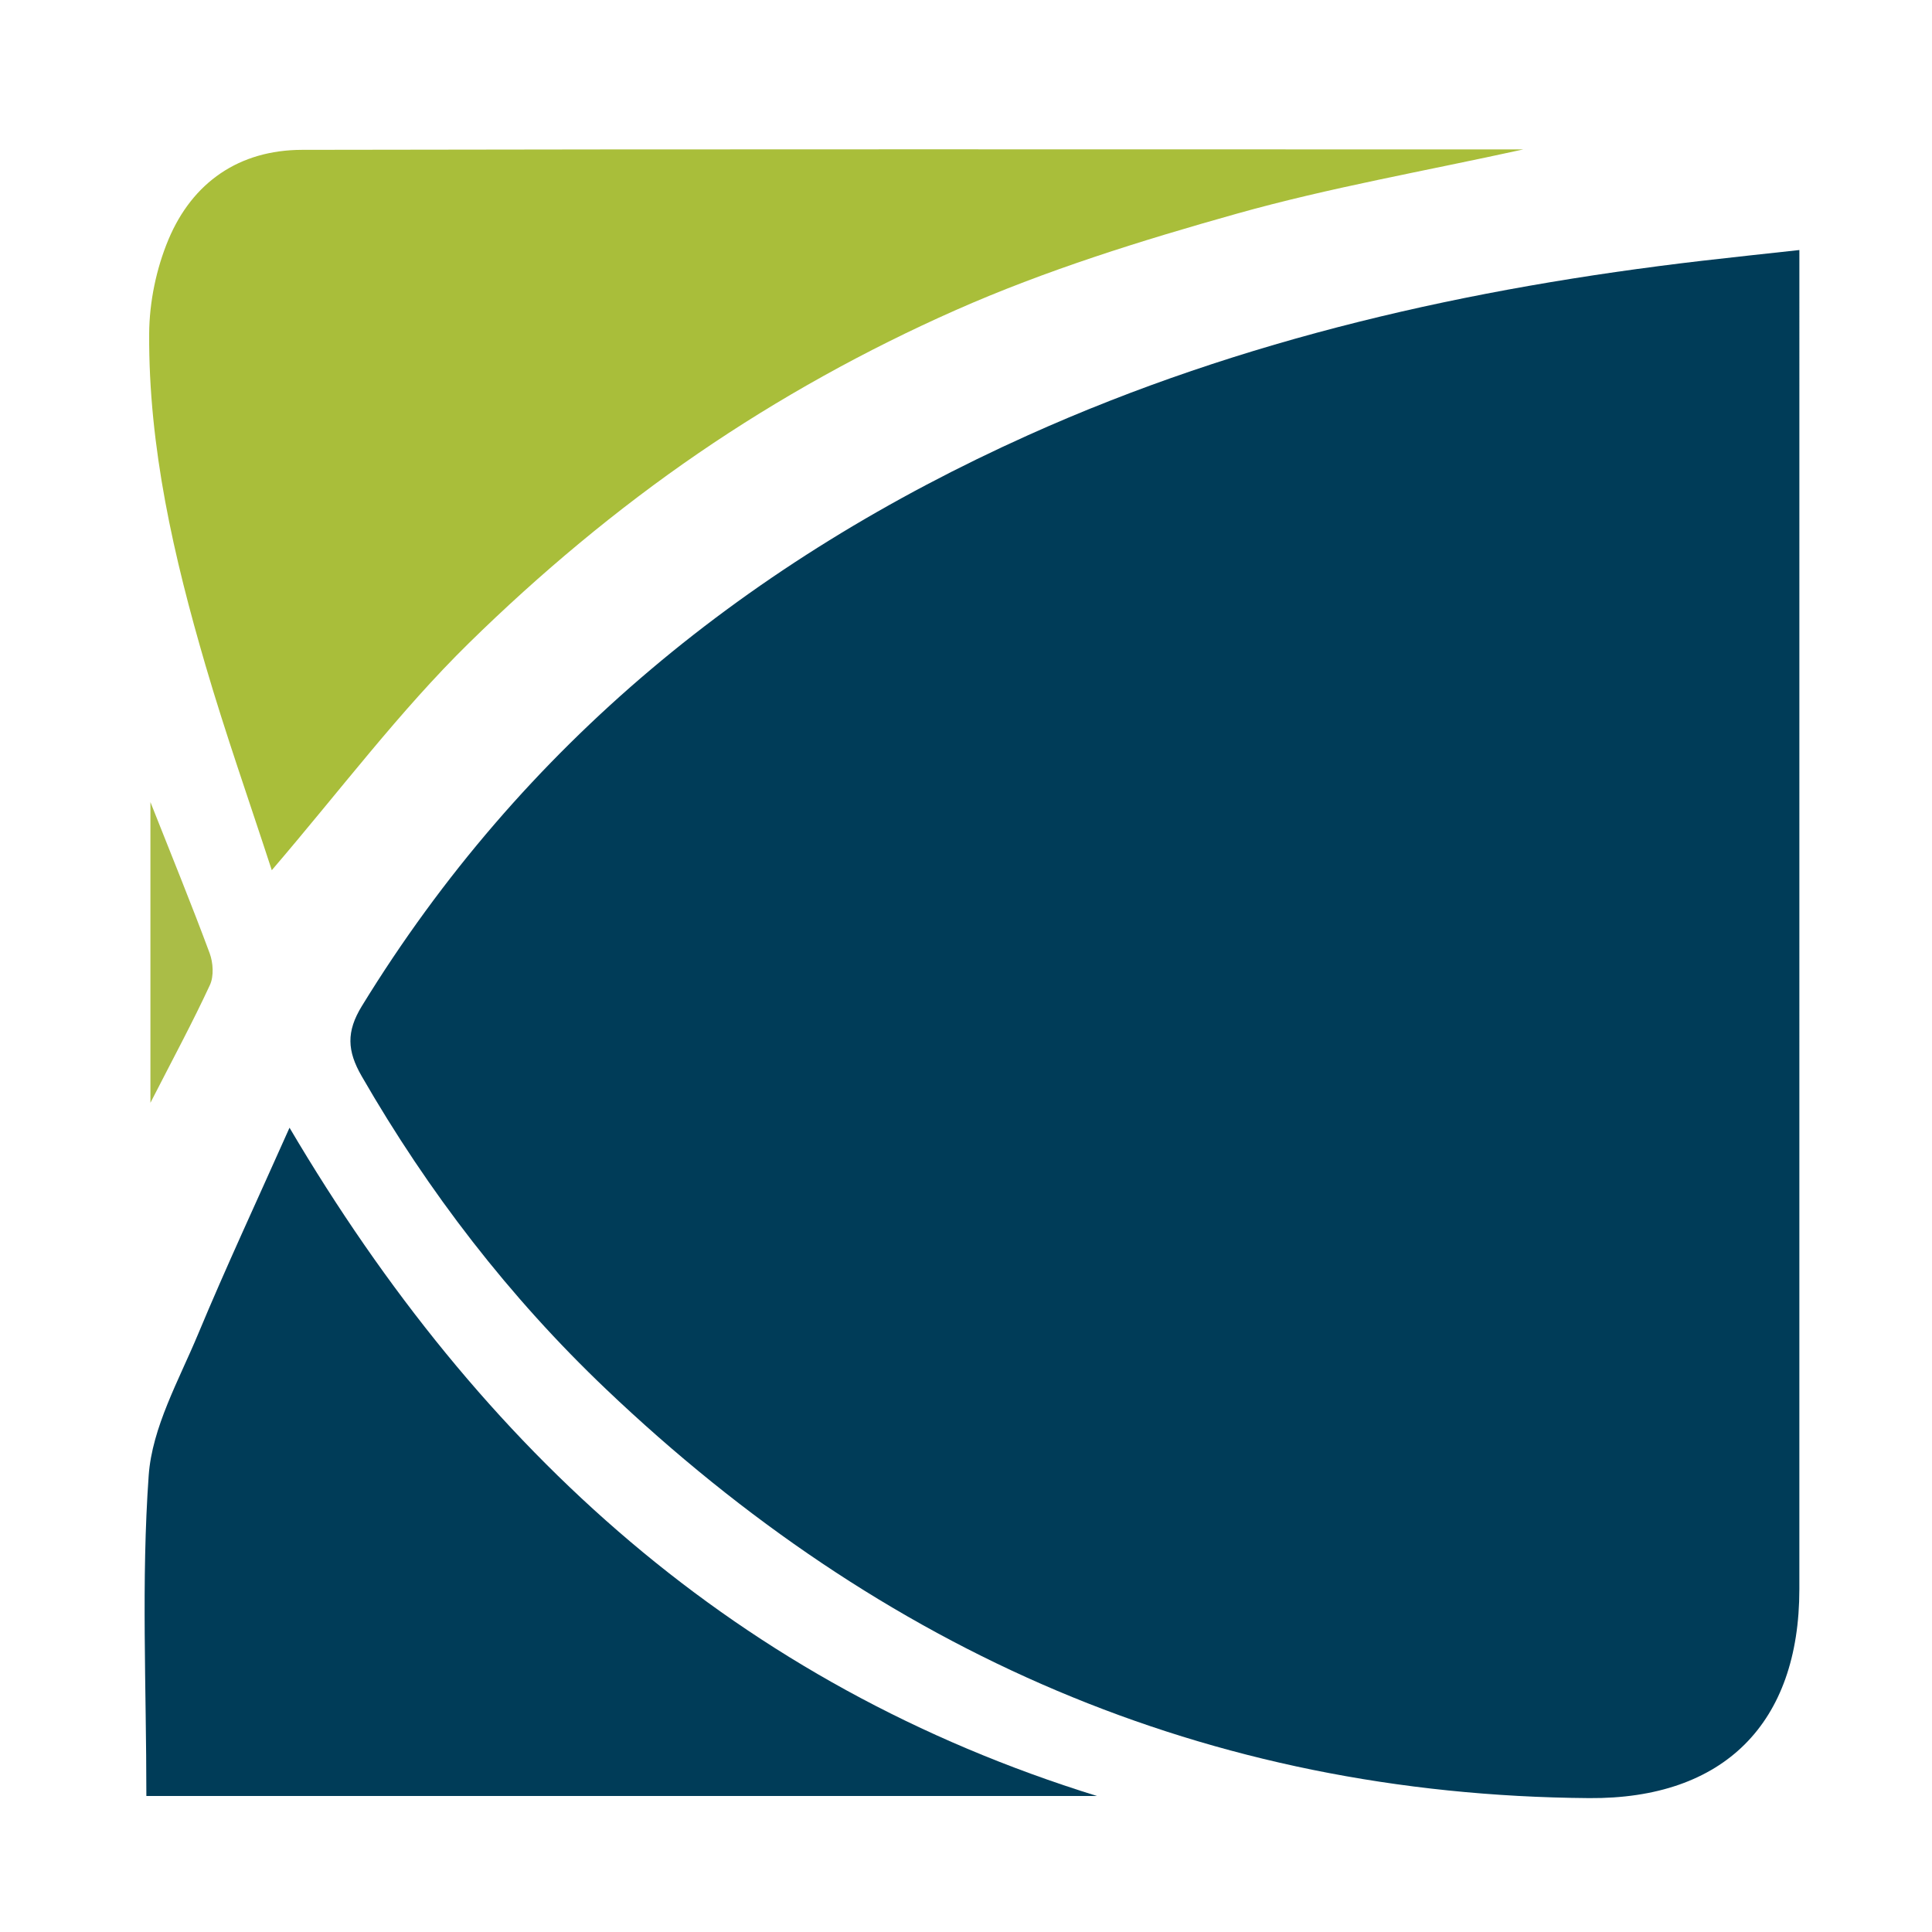
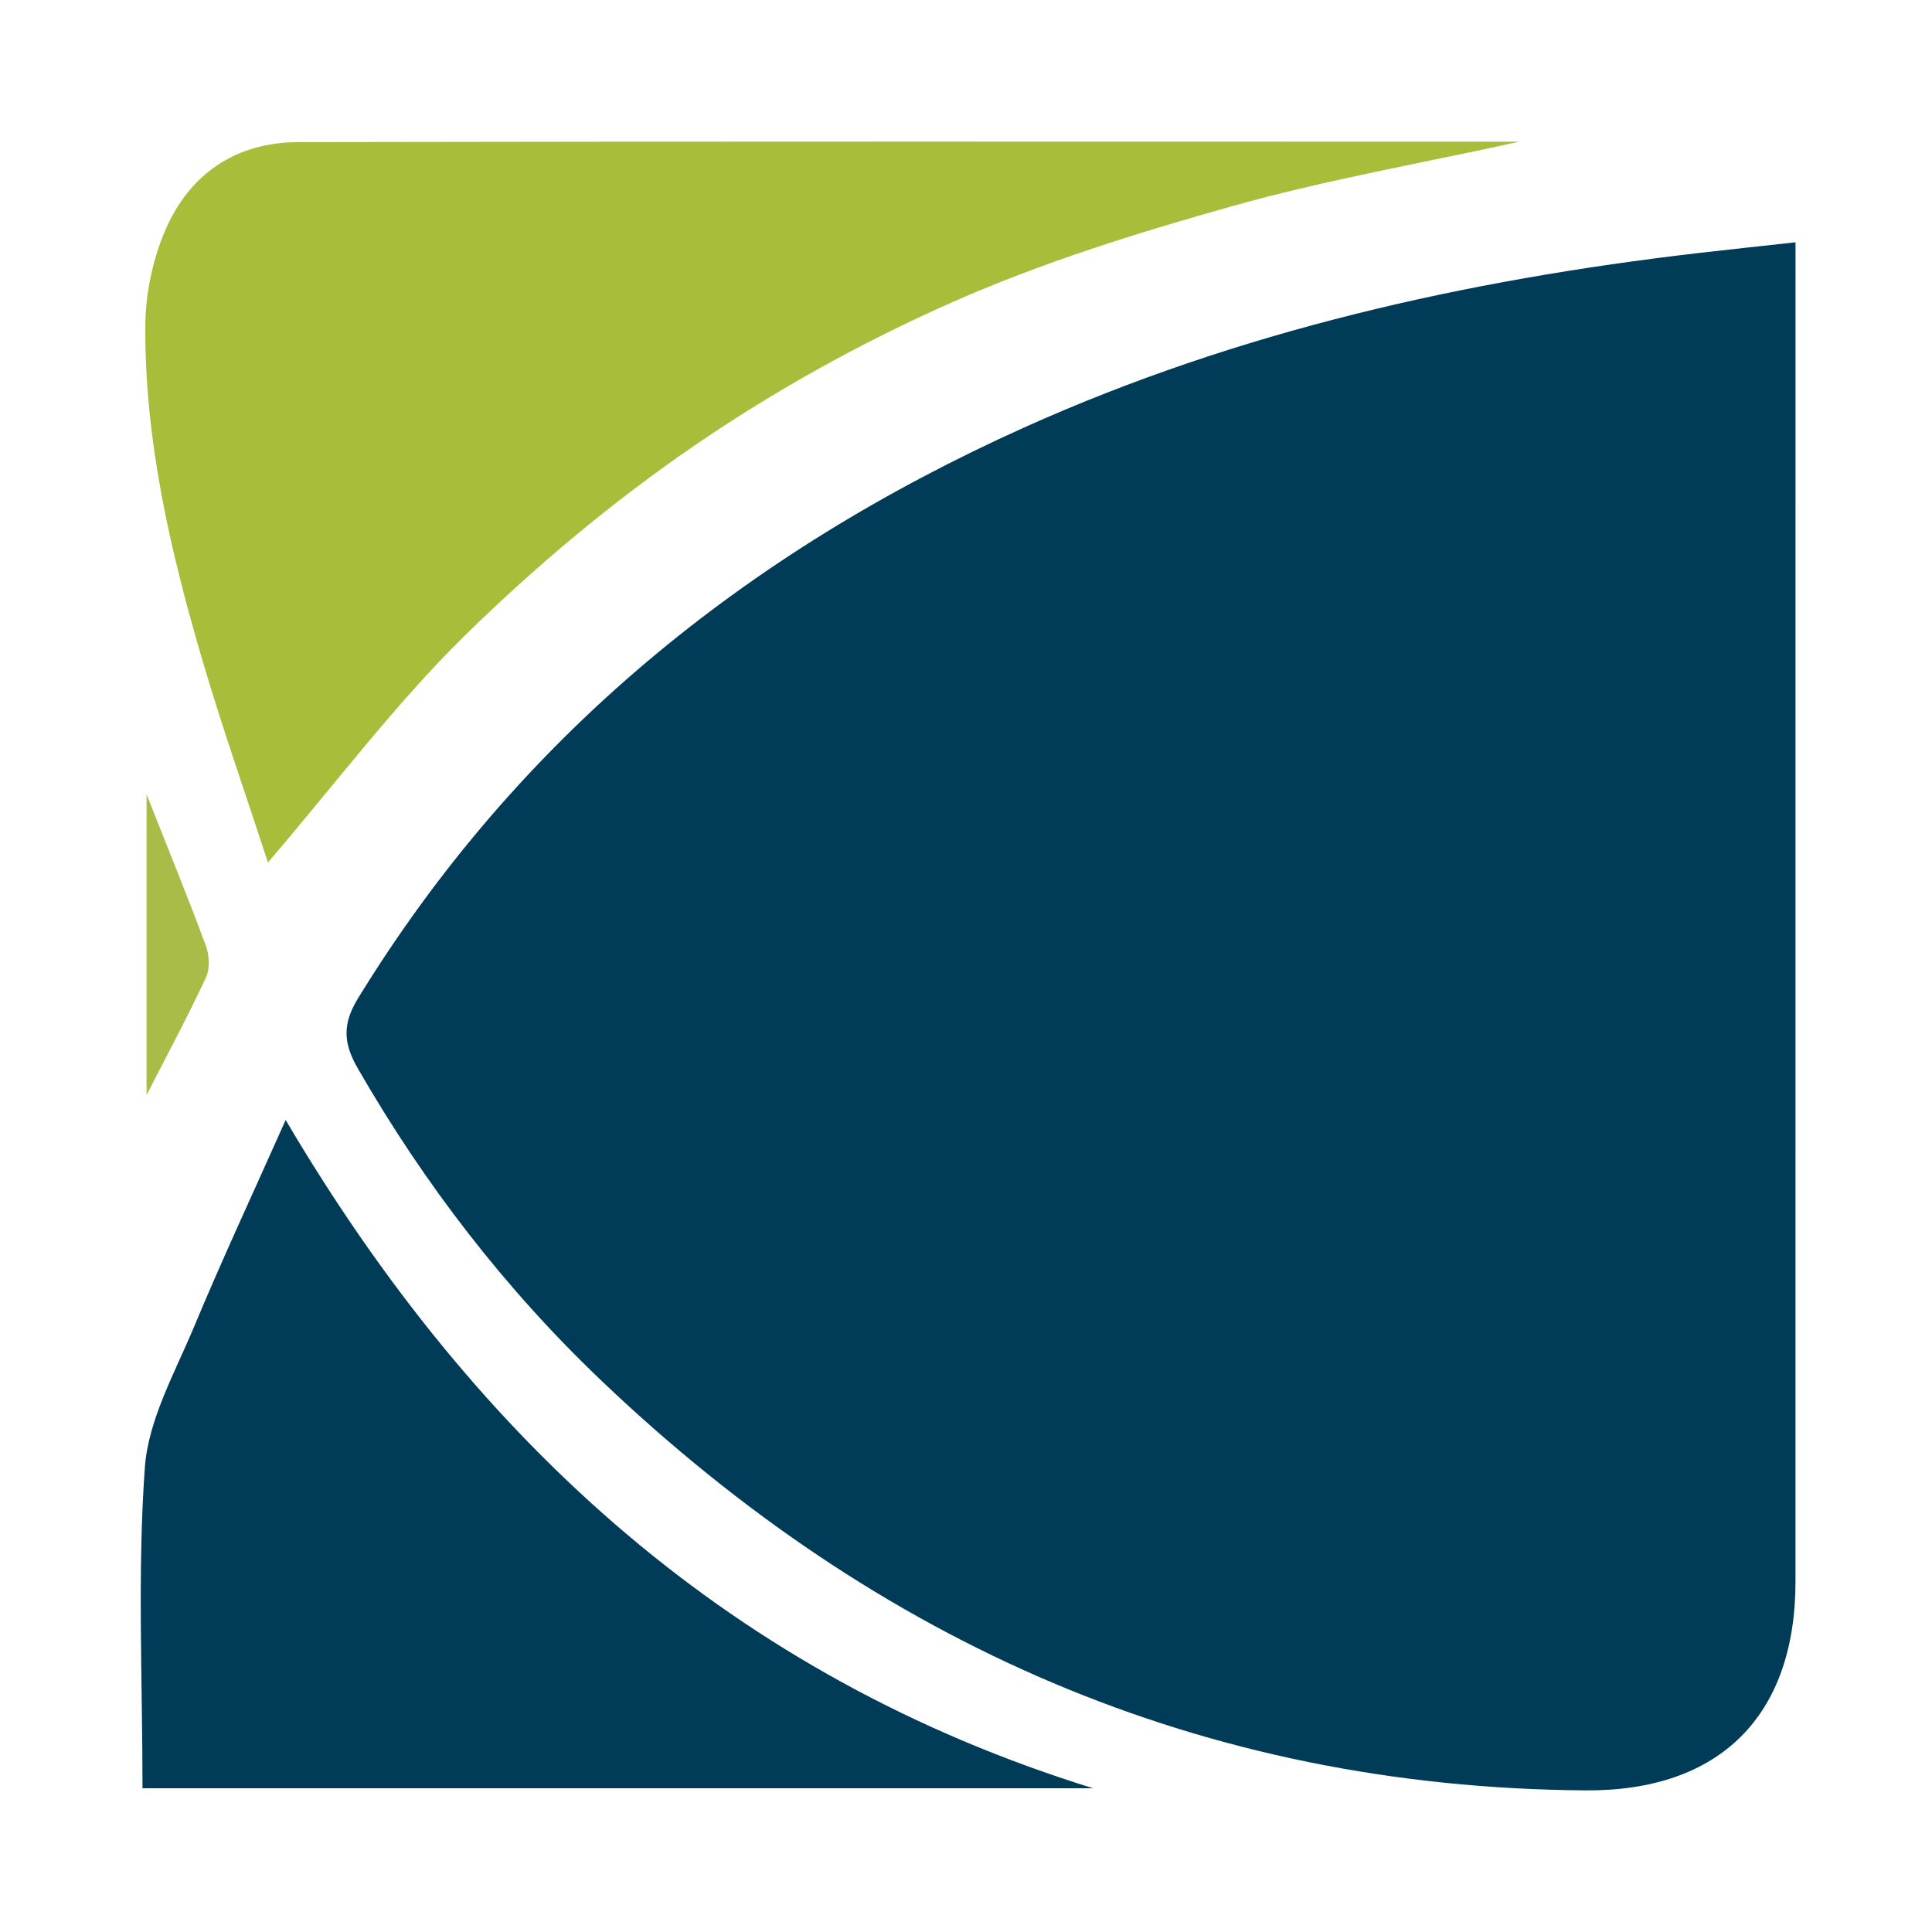
<svg xmlns="http://www.w3.org/2000/svg" version="1.1" id="Layer_1" x="0px" y="0px" width="500px" height="500px" viewBox="0 0 500 500" enable-background="new 0 0 500 500" xml:space="preserve">
-   <path fill-rule="evenodd" clip-rule="evenodd" fill="#003C58" d="M465.676,64.708c0,4.048,0,7.14,0,10.233  c0,112.122,0.009,224.243-0.005,336.365c-0.005,34.7-19.541,54.311-54.409,54.044c-99.157-0.754-183.167-38.042-254.4-105.821  c-25.098-23.878-45.988-51.02-63.271-81.039c-3.749-6.511-4.013-11.486,0.058-18.122c41.604-67.813,100.543-115.405,172.446-147.752  c55.55-24.991,114.287-38.135,174.557-45.144C448.609,66.545,456.578,65.709,465.676,64.708z" />
-   <path fill-rule="evenodd" clip-rule="evenodd" fill="#A9BE3A" d="M70.337,225.208c-5.844-17.945-11.967-35.303-17.131-52.941  c-8.21-28.042-14.774-56.511-14.601-85.921c0.048-8.156,1.833-16.81,4.983-24.332c6.223-14.86,18.337-23.203,34.591-23.236  c105-0.212,210-0.108,316.04-0.108c-25.415,5.592-50.11,9.885-74.115,16.626c-24.708,6.938-49.465,14.642-72.87,25.006  c-23.13,10.243-45.644,22.712-66.505,37.002c-21.115,14.463-41.055,31.156-59.333,49.084  C103.385,184.052,88.101,204.49,70.337,225.208z" />
-   <path fill-rule="evenodd" clip-rule="evenodd" fill="#003C58" d="M37.88,464.796c0-28.18-1.341-55.679,0.601-82.946  c0.887-12.444,7.799-24.617,12.782-36.579c7.2-17.28,15.131-34.259,23.664-53.417c49.466,83.892,116.114,144.166,208.946,172.942  C202.308,464.796,120.743,464.796,37.88,464.796z" />
-   <path fill-rule="evenodd" clip-rule="evenodd" fill="#AABD47" d="M38.93,207.578c5.504,13.914,10.624,26.435,15.328,39.111  c0.911,2.457,1.123,5.945,0.069,8.225c-4.451,9.622-9.502,18.966-15.396,30.488C38.93,258.271,38.93,233.461,38.93,207.578z" />
+   <path fill-rule="evenodd" clip-rule="evenodd" fill="#003C58" d="M464.676,62.708c0,4.048,0,7.14,0,10.233  c0,112.122,0.009,224.243-0.005,336.365c-0.005,34.7-19.541,54.311-54.409,54.044c-99.157-0.754-183.167-38.042-254.4-105.821  c-25.098-23.878-45.988-51.02-63.271-81.039c-3.749-6.511-4.013-11.486,0.058-18.122c41.604-67.813,100.543-115.405,172.446-147.752  c55.55-24.991,114.287-38.135,174.557-45.144C447.609,64.545,455.578,63.709,464.676,62.708z" />
+   <path fill-rule="evenodd" clip-rule="evenodd" fill="#A8BD3A" d="M69.337,223.208c-5.844-17.945-11.967-35.303-17.131-52.941  c-8.21-28.042-14.774-56.511-14.601-85.921c0.048-8.156,1.833-16.81,4.983-24.332c6.223-14.86,18.337-23.203,34.591-23.236  c105-0.212,210-0.108,316.04-0.108c-25.415,5.592-50.11,9.885-74.115,16.626c-24.708,6.938-49.465,14.642-72.87,25.006  c-23.13,10.243-45.644,22.712-66.505,37.002c-21.115,14.463-41.055,31.156-59.333,49.084  C102.385,182.052,87.101,202.49,69.337,223.208z" />
+   <path fill-rule="evenodd" clip-rule="evenodd" fill="#003C58" d="M36.88,462.796c0-28.18-1.341-55.679,0.601-82.946  c0.887-12.444,7.799-24.617,12.782-36.579c7.2-17.28,15.131-34.259,23.664-53.417c49.466,83.892,116.114,144.166,208.946,172.942  C201.308,462.796,119.743,462.796,36.88,462.796z" />
+   <path fill-rule="evenodd" clip-rule="evenodd" fill="#A9BC47" d="M37.93,205.578c5.504,13.914,10.624,26.435,15.328,39.111  c0.911,2.457,1.123,5.945,0.069,8.225c-4.451,9.622-9.502,18.966-15.396,30.488C37.93,256.271,37.93,231.461,37.93,205.578z" />
</svg>
